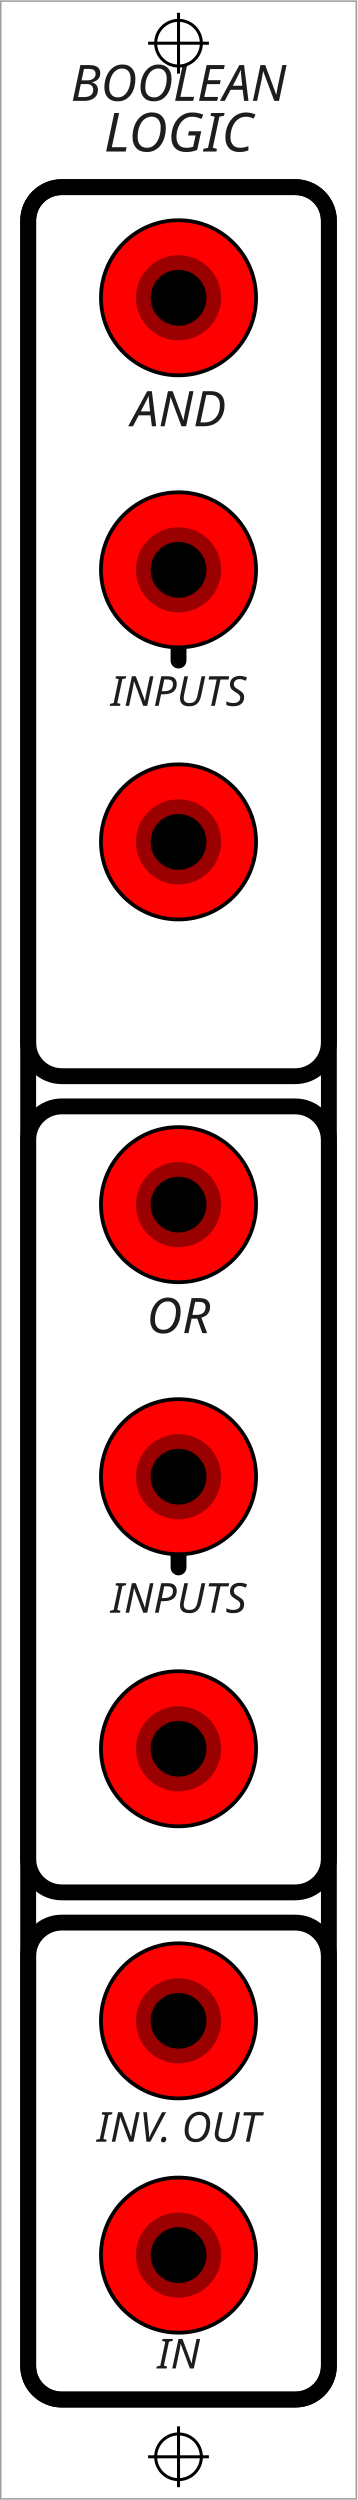
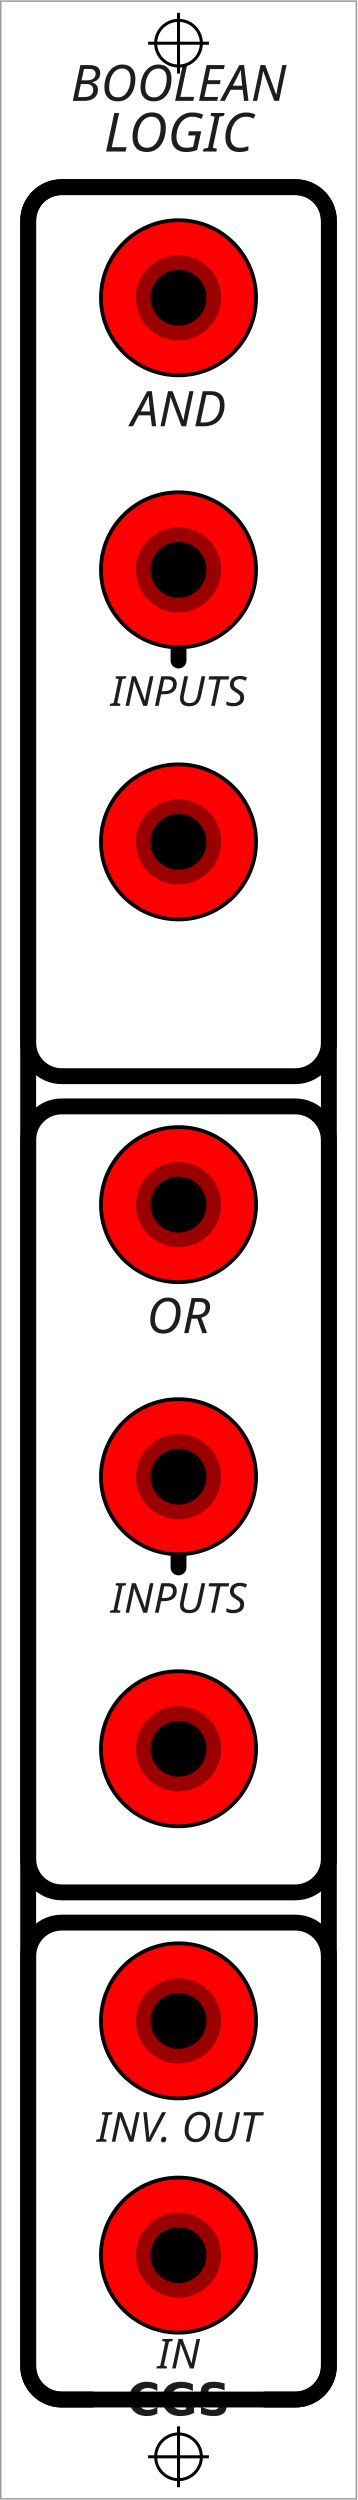
<svg xmlns="http://www.w3.org/2000/svg" viewBox="0 0 94.488 661.417" height="6.89in" width="0.984in" xml:space="preserve" id="svg-serge" version="1.1">
  <defs id="defs-serge" />
  <g id="layer-Background">
    <rect id="background-white" x="0" y="0" width="94.488" height="661.417" style="fill:#ffffff;fill-opacity:1;stroke:none" />
    <rect x="0.2" y="0.2" width="94.088" height="661.017" style="fill:none;stroke:#9d9d9c;stroke-width:0.4" />
  </g>
  <g id="layer-Linework" transform="translate(-48.7559 -5.2913)">
-     <path d="M 56.21,63.611 A 8.89,8.89 0 0 1 65.1,54.721 L 126.9,54.721 A 8.89,8.89 0 0 1 135.79,63.611 L 135.79,631.332 A 8.89,8.89 0 0 1 126.9,640.221 L 65.1,640.221 A 8.89,8.89 0 0 1 56.21,631.332 Z" style="display:inline;fill:none;stroke:#000000;stroke-width:4.2;stroke-linecap:round;stroke-linejoin:round" />
+     <path d="M 119.000,640.221 L 126.900,640.221 A 8.89,8.89 0 0 0 135.790,631.332 L 135.790,63.611 A 8.89,8.89 0 0 0 126.900,54.721 L 65.100,54.721 A 8.89,8.89 0 0 0 56.210,63.611 L 56.210,631.332 A 8.89,8.89 0 0 0 65.100,640.221 L 73.000,640.221" style="display:inline;fill:none;stroke:#000000;stroke-width:4.2;stroke-linecap:round;stroke-linejoin:round" />
+     <text x="96.000" y="644.421" style="font-family:'Futura','Century Gothic','DejaVu Sans',sans-serif;font-weight:bold;font-size:12px;text-anchor:middle;fill:#1d1d1b">CGS</text>
    <text x="96.0" y="31.891" style="font-variant:normal;font-weight:normal;font-stretch:normal;font-size:13.26px;font-family:Futura;-inkscape-font-specification:'Futura Bold';font-variant-ligatures:normal;font-variant-caps:normal;font-variant-numeric:normal;font-variant-east-asian:normal;text-align:center;writing-mode:lr-tb;text-anchor:middle;display:inline;fill:#1d1d1b;fill-opacity:1;fill-rule:nonzero;stroke:none;stroke-width:1.332;font-style:oblique">BOOLEAN</text>
    <text x="96.0" y="45.291" style="font-variant:normal;font-weight:normal;font-stretch:normal;font-size:14.26px;font-family:Futura;-inkscape-font-specification:'Futura Bold';font-variant-ligatures:normal;font-variant-caps:normal;font-variant-numeric:normal;font-variant-east-asian:normal;text-align:center;writing-mode:lr-tb;text-anchor:middle;display:inline;fill:#1d1d1b;fill-opacity:1;fill-rule:nonzero;stroke:none;stroke-width:1.332;font-style:oblique">LOGIC</text>
    <path d="M 56.21,63.611 A 8.89,8.89 0 0 1 65.1,54.721 L 126.9,54.721 A 8.89,8.89 0 0 1 135.79,63.611 L 135.79,281.11 A 8.89,8.89 0 0 1 126.9,290 L 65.1,290 A 8.89,8.89 0 0 1 56.21,281.11 Z" style="display:inline;fill:none;stroke:#000000;stroke-width:4.2;stroke-linecap:round;stroke-linejoin:round" />
    <text x="96.0" y="118" style="font-variant:normal;font-weight:normal;font-stretch:normal;font-size:13.0px;font-family:Futura;-inkscape-font-specification:'Futura Bold';font-variant-ligatures:normal;font-variant-caps:normal;font-variant-numeric:normal;font-variant-east-asian:normal;text-align:center;writing-mode:lr-tb;text-anchor:middle;display:inline;fill:#1d1d1b;fill-opacity:1;fill-rule:nonzero;stroke:none;stroke-width:1.332;font-style:oblique">AND</text>
    <text x="96.0" y="192" style="font-variant:normal;font-weight:normal;font-stretch:normal;font-size:10.97px;font-family:Futura;-inkscape-font-specification:'Futura Bold';font-variant-ligatures:normal;font-variant-caps:normal;font-variant-numeric:normal;font-variant-east-asian:normal;text-align:center;writing-mode:lr-tb;text-anchor:middle;display:inline;fill:#1d1d1b;fill-opacity:1;fill-rule:nonzero;stroke:none;stroke-width:1.332;font-style:oblique">INPUTS</text>
    <path d="M 96.000,170.518 L 96.000,180.000" style="display:inline;fill:none;stroke:#000000;stroke-width:4.2;stroke-linecap:round;stroke-linejoin:round;stroke-dasharray:none;stroke-opacity:1" />
    <path d="M 56.21,306.89 A 8.89,8.89 0 0 1 65.1,298 L 126.9,298 A 8.89,8.89 0 0 1 135.79,306.89 L 135.79,497.11 A 8.89,8.89 0 0 1 126.9,506 L 65.1,506 A 8.89,8.89 0 0 1 56.21,497.11 Z" style="display:inline;fill:none;stroke:#000000;stroke-width:4.2;stroke-linecap:round;stroke-linejoin:round" />
    <text x="96.0" y="358" style="font-variant:normal;font-weight:normal;font-stretch:normal;font-size:13.0px;font-family:Futura;-inkscape-font-specification:'Futura Bold';font-variant-ligatures:normal;font-variant-caps:normal;font-variant-numeric:normal;font-variant-east-asian:normal;text-align:center;writing-mode:lr-tb;text-anchor:middle;display:inline;fill:#1d1d1b;fill-opacity:1;fill-rule:nonzero;stroke:none;stroke-width:1.332;font-style:oblique">OR</text>
    <text x="96.0" y="432" style="font-variant:normal;font-weight:normal;font-stretch:normal;font-size:10.97px;font-family:Futura;-inkscape-font-specification:'Futura Bold';font-variant-ligatures:normal;font-variant-caps:normal;font-variant-numeric:normal;font-variant-east-asian:normal;text-align:center;writing-mode:lr-tb;text-anchor:middle;display:inline;fill:#1d1d1b;fill-opacity:1;fill-rule:nonzero;stroke:none;stroke-width:1.332;font-style:oblique">INPUTS</text>
    <path d="M 96.000,410.518 L 96.000,420.000" style="display:inline;fill:none;stroke:#000000;stroke-width:4.2;stroke-linecap:round;stroke-linejoin:round;stroke-dasharray:none;stroke-opacity:1" />
    <path d="M 56.21,522.89 A 8.89,8.89 0 0 1 65.1,514 L 126.9,514 A 8.89,8.89 0 0 1 135.79,522.89 L 135.79,631.332 A 8.89,8.89 0 0 1 126.9,640.221 L 65.1,640.221 A 8.89,8.89 0 0 1 56.21,631.332 Z" style="display:inline;fill:none;stroke:#000000;stroke-width:4.2;stroke-linecap:round;stroke-linejoin:round" />
    <text x="96.0" y="572" style="font-variant:normal;font-weight:normal;font-stretch:normal;font-size:10.97px;font-family:Futura;-inkscape-font-specification:'Futura Bold';font-variant-ligatures:normal;font-variant-caps:normal;font-variant-numeric:normal;font-variant-east-asian:normal;text-align:center;writing-mode:lr-tb;text-anchor:middle;display:inline;fill:#1d1d1b;fill-opacity:1;fill-rule:nonzero;stroke:none;stroke-width:1.332;font-style:oblique">INV. OUT</text>
    <text x="96.0" y="632" style="font-variant:normal;font-weight:normal;font-stretch:normal;font-size:10.97px;font-family:Futura;-inkscape-font-specification:'Futura Bold';font-variant-ligatures:normal;font-variant-caps:normal;font-variant-numeric:normal;font-variant-east-asian:normal;text-align:center;writing-mode:lr-tb;text-anchor:middle;display:inline;fill:#1d1d1b;fill-opacity:1;fill-rule:nonzero;stroke:none;stroke-width:1.332;font-style:oblique">IN</text>
  </g>
  <g id="layer-XXX" transform="translate(-48.7559 -5.2913)">
    <g transform="matrix(1,0,0,1,-95.95958,-72.1832)">
      <g style="display:inline" id="g46362-5-5-s1" transform="matrix(1.333333,0,0,-1.333333,-192.0404,468.1833)">
        <g transform="matrix(1,0,0,0.997611,0,504)" id="g46352-9-9-s1">
          <path id="path46350-9-1-s1" style="fill:none;stroke:#1d1d1b;stroke-width:1.802;stroke-linecap:butt;stroke-linejoin:miter;stroke-miterlimit:8.825;stroke-dasharray:none;stroke-opacity:1" d="m 282.828,-265.474 10.344,-10.345" />
        </g>
        <g id="g46360-2-3-s1">
          <g id="g46358-5-2-s1">
            <g transform="matrix(1,0,0,0.997611,0,504)" id="g46356-6-0-s1">
              <path id="path46354-1-9-s1" style="fill:none;stroke:#1d1d1b;stroke-width:1.802;stroke-linecap:butt;stroke-linejoin:miter;stroke-miterlimit:8.825;stroke-dasharray:none;stroke-opacity:1" d="m 293.172,-265.474 -10.344,-10.345" />
            </g>
          </g>
        </g>
      </g>
    </g>
    <g transform="matrix(1,0,0,1,-95.95958,-0.183198)">
      <g style="display:inline" id="g46362-5-5-s3" transform="matrix(1.333333,0,0,-1.333333,-192.0404,468.1833)">
        <g transform="matrix(1,0,0,0.997611,0,504)" id="g46352-9-9-s3">
          <path id="path46350-9-1-s3" style="fill:none;stroke:#1d1d1b;stroke-width:1.802;stroke-linecap:butt;stroke-linejoin:miter;stroke-miterlimit:8.825;stroke-dasharray:none;stroke-opacity:1" d="m 282.828,-265.474 10.344,-10.345" />
        </g>
        <g id="g46360-2-3-s3">
          <g id="g46358-5-2-s3">
            <g transform="matrix(1,0,0,0.997611,0,504)" id="g46356-6-0-s3">
              <path id="path46354-1-9-s3" style="fill:none;stroke:#1d1d1b;stroke-width:1.802;stroke-linecap:butt;stroke-linejoin:miter;stroke-miterlimit:8.825;stroke-dasharray:none;stroke-opacity:1" d="m 293.172,-265.474 -10.344,-10.345" />
            </g>
          </g>
        </g>
      </g>
    </g>
    <g transform="matrix(1,0,0,1,-95.95958,71.8168)">
      <g style="display:inline" id="g46362-5-5-s5" transform="matrix(1.333333,0,0,-1.333333,-192.0404,468.1833)">
        <g transform="matrix(1,0,0,0.997611,0,504)" id="g46352-9-9-s5">
          <path id="path46350-9-1-s5" style="fill:none;stroke:#1d1d1b;stroke-width:1.802;stroke-linecap:butt;stroke-linejoin:miter;stroke-miterlimit:8.825;stroke-dasharray:none;stroke-opacity:1" d="m 282.828,-265.474 10.344,-10.345" />
        </g>
        <g id="g46360-2-3-s5">
          <g id="g46358-5-2-s5">
            <g transform="matrix(1,0,0,0.997611,0,504)" id="g46356-6-0-s5">
              <path id="path46354-1-9-s5" style="fill:none;stroke:#1d1d1b;stroke-width:1.802;stroke-linecap:butt;stroke-linejoin:miter;stroke-miterlimit:8.825;stroke-dasharray:none;stroke-opacity:1" d="m 293.172,-265.474 -10.344,-10.345" />
            </g>
          </g>
        </g>
      </g>
    </g>
    <g transform="matrix(1,0,0,1,-95.95958,167.8168)">
      <g style="display:inline" id="g46362-5-5-s7" transform="matrix(1.333333,0,0,-1.333333,-192.0404,468.1833)">
        <g transform="matrix(1,0,0,0.997611,0,504)" id="g46352-9-9-s7">
          <path id="path46350-9-1-s7" style="fill:none;stroke:#1d1d1b;stroke-width:1.802;stroke-linecap:butt;stroke-linejoin:miter;stroke-miterlimit:8.825;stroke-dasharray:none;stroke-opacity:1" d="m 282.828,-265.474 10.344,-10.345" />
        </g>
        <g id="g46360-2-3-s7">
          <g id="g46358-5-2-s7">
            <g transform="matrix(1,0,0,0.997611,0,504)" id="g46356-6-0-s7">
              <path id="path46354-1-9-s7" style="fill:none;stroke:#1d1d1b;stroke-width:1.802;stroke-linecap:butt;stroke-linejoin:miter;stroke-miterlimit:8.825;stroke-dasharray:none;stroke-opacity:1" d="m 293.172,-265.474 -10.344,-10.345" />
            </g>
          </g>
        </g>
      </g>
    </g>
    <g transform="matrix(1,0,0,1,-95.95958,239.8168)">
      <g style="display:inline" id="g46362-5-5-s9" transform="matrix(1.333333,0,0,-1.333333,-192.0404,468.1833)">
        <g transform="matrix(1,0,0,0.997611,0,504)" id="g46352-9-9-s9">
          <path id="path46350-9-1-s9" style="fill:none;stroke:#1d1d1b;stroke-width:1.802;stroke-linecap:butt;stroke-linejoin:miter;stroke-miterlimit:8.825;stroke-dasharray:none;stroke-opacity:1" d="m 282.828,-265.474 10.344,-10.345" />
        </g>
        <g id="g46360-2-3-s9">
          <g id="g46358-5-2-s9">
            <g transform="matrix(1,0,0,0.997611,0,504)" id="g46356-6-0-s9">
              <path id="path46354-1-9-s9" style="fill:none;stroke:#1d1d1b;stroke-width:1.802;stroke-linecap:butt;stroke-linejoin:miter;stroke-miterlimit:8.825;stroke-dasharray:none;stroke-opacity:1" d="m 293.172,-265.474 -10.344,-10.345" />
            </g>
          </g>
        </g>
      </g>
    </g>
    <g transform="matrix(1,0,0,1,-95.95958,311.8168)">
      <g style="display:inline" id="g46362-5-5-s11" transform="matrix(1.333333,0,0,-1.333333,-192.0404,468.1833)">
        <g transform="matrix(1,0,0,0.997611,0,504)" id="g46352-9-9-s11">
          <path id="path46350-9-1-s11" style="fill:none;stroke:#1d1d1b;stroke-width:1.802;stroke-linecap:butt;stroke-linejoin:miter;stroke-miterlimit:8.825;stroke-dasharray:none;stroke-opacity:1" d="m 282.828,-265.474 10.344,-10.345" />
        </g>
        <g id="g46360-2-3-s11">
          <g id="g46358-5-2-s11">
            <g transform="matrix(1,0,0,0.997611,0,504)" id="g46356-6-0-s11">
              <path id="path46354-1-9-s11" style="fill:none;stroke:#1d1d1b;stroke-width:1.802;stroke-linecap:butt;stroke-linejoin:miter;stroke-miterlimit:8.825;stroke-dasharray:none;stroke-opacity:1" d="m 293.172,-265.474 -10.344,-10.345" />
            </g>
          </g>
        </g>
      </g>
    </g>
    <g transform="matrix(1,0,0,1,-95.95958,383.8168)">
      <g style="display:inline" id="g46362-5-5-s13" transform="matrix(1.333333,0,0,-1.333333,-192.0404,468.1833)">
        <g transform="matrix(1,0,0,0.997611,0,504)" id="g46352-9-9-s13">
          <path id="path46350-9-1-s13" style="fill:none;stroke:#1d1d1b;stroke-width:1.802;stroke-linecap:butt;stroke-linejoin:miter;stroke-miterlimit:8.825;stroke-dasharray:none;stroke-opacity:1" d="m 282.828,-265.474 10.344,-10.345" />
        </g>
        <g id="g46360-2-3-s13">
          <g id="g46358-5-2-s13">
            <g transform="matrix(1,0,0,0.997611,0,504)" id="g46356-6-0-s13">
              <path id="path46354-1-9-s13" style="fill:none;stroke:#1d1d1b;stroke-width:1.802;stroke-linecap:butt;stroke-linejoin:miter;stroke-miterlimit:8.825;stroke-dasharray:none;stroke-opacity:1" d="m 293.172,-265.474 -10.344,-10.345" />
            </g>
          </g>
        </g>
      </g>
    </g>
    <g transform="matrix(1,0,0,1,-95.95958,445.8168)">
      <g style="display:inline" id="g46362-5-5-s15" transform="matrix(1.333333,0,0,-1.333333,-192.0404,468.1833)">
        <g transform="matrix(1,0,0,0.997611,0,504)" id="g46352-9-9-s15">
          <path id="path46350-9-1-s15" style="fill:none;stroke:#1d1d1b;stroke-width:1.802;stroke-linecap:butt;stroke-linejoin:miter;stroke-miterlimit:8.825;stroke-dasharray:none;stroke-opacity:1" d="m 282.828,-265.474 10.344,-10.345" />
        </g>
        <g id="g46360-2-3-s15">
          <g id="g46358-5-2-s15">
            <g transform="matrix(1,0,0,0.997611,0,504)" id="g46356-6-0-s15">
              <path id="path46354-1-9-s15" style="fill:none;stroke:#1d1d1b;stroke-width:1.802;stroke-linecap:butt;stroke-linejoin:miter;stroke-miterlimit:8.825;stroke-dasharray:none;stroke-opacity:1" d="m 293.172,-265.474 -10.344,-10.345" />
            </g>
          </g>
        </g>
      </g>
    </g>
    <g>
      <circle cx="96.000" cy="16.630" r="6.047" style="fill:none;stroke:#000000;stroke-width:0.8" />
      <path d="M 87.953,16.630 L 104.047,16.630 M 96.000,8.583 L 96.000,24.677" style="fill:none;stroke:#000000;stroke-width:0.8" />
    </g>
    <g>
      <circle cx="96.000" cy="655.370" r="6.047" style="fill:none;stroke:#000000;stroke-width:0.8" />
      <path d="M 87.953,655.370 L 104.047,655.370 M 96.000,647.323 L 96.000,663.417" style="fill:none;stroke:#000000;stroke-width:0.8" />
    </g>
  </g>
  <g id="layer-Jacks-Knobs" transform="translate(-48.7559 -5.2913)">
    <g transform="matrix(1,0,0,1,-95.95957,-144.1832)">
      <g id="g27-s2" transform="translate(36)" style="display:inline">
        <g transform="matrix(1.333333,0,0,-1.333333,-228.3814,540.1833)" id="g46390-8-3-s2" style="display:inline">
          <g id="g46380-7-2-s2" transform="matrix(1,0,0,0.997611,0,504)">
            <path d="m 282.828,-265.474 10.344,-10.345" style="fill:none;stroke:#1d1d1b;stroke-width:1.802;stroke-linecap:butt;stroke-linejoin:miter;stroke-miterlimit:8.825;stroke-dasharray:none;stroke-opacity:1" id="path46378-8-0-s2" />
          </g>
          <g id="g46388-4-5-s2">
            <g id="g46386-1-8-s2">
              <g id="g46384-4-2-s2" transform="matrix(1,0,0,0.997611,0,504)">
                <path d="m 293.172,-265.474 -10.344,-10.345" style="fill:none;stroke:#1d1d1b;stroke-width:1.802;stroke-linecap:butt;stroke-linejoin:miter;stroke-miterlimit:8.825;stroke-dasharray:none;stroke-opacity:1" id="path46382-1-9-s2" />
              </g>
            </g>
          </g>
        </g>
        <path id="path46550-8-0-s2" style="fill:#ff0000;stroke:#000000;stroke-width:1;stroke-opacity:1" d="m 176.484,228.183 a 20.524,20.524 0 0 1 -20.524,20.524 20.524,20.524 0 0 1 -20.524,-20.524 20.524,20.524 0 0 1 20.524,-20.524 20.524,20.524 0 0 1 20.524,20.524" />
        <path id="path46554-4-0-s2" style="fill:#000000;stroke:#9a0000;stroke-width:3.887;stroke-opacity:1" d="m 165.289,228.183 a 9.329,9.329 0 0 1 -9.329,9.329 9.329,9.329 0 0 1 -9.329,-9.329 9.329,9.329 0 0 1 9.329,-9.329 9.329,9.329 0 0 1 9.329,9.329" />
      </g>
    </g>
    <g transform="matrix(1,0,0,1,-95.95957,-72.1832)">
      <g id="g27-s4" transform="translate(36)" style="display:inline">
        <g transform="matrix(1.333333,0,0,-1.333333,-228.3814,540.1833)" id="g46390-8-3-s4" style="display:inline">
          <g id="g46380-7-2-s4" transform="matrix(1,0,0,0.997611,0,504)">
            <path d="m 282.828,-265.474 10.344,-10.345" style="fill:none;stroke:#1d1d1b;stroke-width:1.802;stroke-linecap:butt;stroke-linejoin:miter;stroke-miterlimit:8.825;stroke-dasharray:none;stroke-opacity:1" id="path46378-8-0-s4" />
          </g>
          <g id="g46388-4-5-s4">
            <g id="g46386-1-8-s4">
              <g id="g46384-4-2-s4" transform="matrix(1,0,0,0.997611,0,504)">
                <path d="m 293.172,-265.474 -10.344,-10.345" style="fill:none;stroke:#1d1d1b;stroke-width:1.802;stroke-linecap:butt;stroke-linejoin:miter;stroke-miterlimit:8.825;stroke-dasharray:none;stroke-opacity:1" id="path46382-1-9-s4" />
              </g>
            </g>
          </g>
        </g>
        <path id="path46550-8-0-s4" style="fill:#ff0000;stroke:#000000;stroke-width:1;stroke-opacity:1" d="m 176.484,228.183 a 20.524,20.524 0 0 1 -20.524,20.524 20.524,20.524 0 0 1 -20.524,-20.524 20.524,20.524 0 0 1 20.524,-20.524 20.524,20.524 0 0 1 20.524,20.524" />
        <path id="path46554-4-0-s4" style="fill:#000000;stroke:#9a0000;stroke-width:3.887;stroke-opacity:1" d="m 165.289,228.183 a 9.329,9.329 0 0 1 -9.329,9.329 9.329,9.329 0 0 1 -9.329,-9.329 9.329,9.329 0 0 1 9.329,-9.329 9.329,9.329 0 0 1 9.329,9.329" />
      </g>
    </g>
    <g transform="matrix(1,0,0,1,-95.95957,-0.1832)">
      <g id="g27-s6" transform="translate(36)" style="display:inline">
        <g transform="matrix(1.333333,0,0,-1.333333,-228.3814,540.1833)" id="g46390-8-3-s6" style="display:inline">
          <g id="g46380-7-2-s6" transform="matrix(1,0,0,0.997611,0,504)">
            <path d="m 282.828,-265.474 10.344,-10.345" style="fill:none;stroke:#1d1d1b;stroke-width:1.802;stroke-linecap:butt;stroke-linejoin:miter;stroke-miterlimit:8.825;stroke-dasharray:none;stroke-opacity:1" id="path46378-8-0-s6" />
          </g>
          <g id="g46388-4-5-s6">
            <g id="g46386-1-8-s6">
              <g id="g46384-4-2-s6" transform="matrix(1,0,0,0.997611,0,504)">
                <path d="m 293.172,-265.474 -10.344,-10.345" style="fill:none;stroke:#1d1d1b;stroke-width:1.802;stroke-linecap:butt;stroke-linejoin:miter;stroke-miterlimit:8.825;stroke-dasharray:none;stroke-opacity:1" id="path46382-1-9-s6" />
              </g>
            </g>
          </g>
        </g>
        <path id="path46550-8-0-s6" style="fill:#ff0000;stroke:#000000;stroke-width:1;stroke-opacity:1" d="m 176.484,228.183 a 20.524,20.524 0 0 1 -20.524,20.524 20.524,20.524 0 0 1 -20.524,-20.524 20.524,20.524 0 0 1 20.524,-20.524 20.524,20.524 0 0 1 20.524,20.524" />
        <path id="path46554-4-0-s6" style="fill:#000000;stroke:#9a0000;stroke-width:3.887;stroke-opacity:1" d="m 165.289,228.183 a 9.329,9.329 0 0 1 -9.329,9.329 9.329,9.329 0 0 1 -9.329,-9.329 9.329,9.329 0 0 1 9.329,-9.329 9.329,9.329 0 0 1 9.329,9.329" />
      </g>
    </g>
    <g transform="matrix(1,0,0,1,-95.95957,95.8168)">
      <g id="g27-s8" transform="translate(36)" style="display:inline">
        <g transform="matrix(1.333333,0,0,-1.333333,-228.3814,540.1833)" id="g46390-8-3-s8" style="display:inline">
          <g id="g46380-7-2-s8" transform="matrix(1,0,0,0.997611,0,504)">
            <path d="m 282.828,-265.474 10.344,-10.345" style="fill:none;stroke:#1d1d1b;stroke-width:1.802;stroke-linecap:butt;stroke-linejoin:miter;stroke-miterlimit:8.825;stroke-dasharray:none;stroke-opacity:1" id="path46378-8-0-s8" />
          </g>
          <g id="g46388-4-5-s8">
            <g id="g46386-1-8-s8">
              <g id="g46384-4-2-s8" transform="matrix(1,0,0,0.997611,0,504)">
                <path d="m 293.172,-265.474 -10.344,-10.345" style="fill:none;stroke:#1d1d1b;stroke-width:1.802;stroke-linecap:butt;stroke-linejoin:miter;stroke-miterlimit:8.825;stroke-dasharray:none;stroke-opacity:1" id="path46382-1-9-s8" />
              </g>
            </g>
          </g>
        </g>
        <path id="path46550-8-0-s8" style="fill:#ff0000;stroke:#000000;stroke-width:1;stroke-opacity:1" d="m 176.484,228.183 a 20.524,20.524 0 0 1 -20.524,20.524 20.524,20.524 0 0 1 -20.524,-20.524 20.524,20.524 0 0 1 20.524,-20.524 20.524,20.524 0 0 1 20.524,20.524" />
        <path id="path46554-4-0-s8" style="fill:#000000;stroke:#9a0000;stroke-width:3.887;stroke-opacity:1" d="m 165.289,228.183 a 9.329,9.329 0 0 1 -9.329,9.329 9.329,9.329 0 0 1 -9.329,-9.329 9.329,9.329 0 0 1 9.329,-9.329 9.329,9.329 0 0 1 9.329,9.329" />
      </g>
    </g>
    <g transform="matrix(1,0,0,1,-95.95957,167.8168)">
      <g id="g27-s10" transform="translate(36)" style="display:inline">
        <g transform="matrix(1.333333,0,0,-1.333333,-228.3814,540.1833)" id="g46390-8-3-s10" style="display:inline">
          <g id="g46380-7-2-s10" transform="matrix(1,0,0,0.997611,0,504)">
            <path d="m 282.828,-265.474 10.344,-10.345" style="fill:none;stroke:#1d1d1b;stroke-width:1.802;stroke-linecap:butt;stroke-linejoin:miter;stroke-miterlimit:8.825;stroke-dasharray:none;stroke-opacity:1" id="path46378-8-0-s10" />
          </g>
          <g id="g46388-4-5-s10">
            <g id="g46386-1-8-s10">
              <g id="g46384-4-2-s10" transform="matrix(1,0,0,0.997611,0,504)">
                <path d="m 293.172,-265.474 -10.344,-10.345" style="fill:none;stroke:#1d1d1b;stroke-width:1.802;stroke-linecap:butt;stroke-linejoin:miter;stroke-miterlimit:8.825;stroke-dasharray:none;stroke-opacity:1" id="path46382-1-9-s10" />
              </g>
            </g>
          </g>
        </g>
        <path id="path46550-8-0-s10" style="fill:#ff0000;stroke:#000000;stroke-width:1;stroke-opacity:1" d="m 176.484,228.183 a 20.524,20.524 0 0 1 -20.524,20.524 20.524,20.524 0 0 1 -20.524,-20.524 20.524,20.524 0 0 1 20.524,-20.524 20.524,20.524 0 0 1 20.524,20.524" />
        <path id="path46554-4-0-s10" style="fill:#000000;stroke:#9a0000;stroke-width:3.887;stroke-opacity:1" d="m 165.289,228.183 a 9.329,9.329 0 0 1 -9.329,9.329 9.329,9.329 0 0 1 -9.329,-9.329 9.329,9.329 0 0 1 9.329,-9.329 9.329,9.329 0 0 1 9.329,9.329" />
      </g>
    </g>
    <g transform="matrix(1,0,0,1,-95.95957,239.8168)">
      <g id="g27-s12" transform="translate(36)" style="display:inline">
        <g transform="matrix(1.333333,0,0,-1.333333,-228.3814,540.1833)" id="g46390-8-3-s12" style="display:inline">
          <g id="g46380-7-2-s12" transform="matrix(1,0,0,0.997611,0,504)">
            <path d="m 282.828,-265.474 10.344,-10.345" style="fill:none;stroke:#1d1d1b;stroke-width:1.802;stroke-linecap:butt;stroke-linejoin:miter;stroke-miterlimit:8.825;stroke-dasharray:none;stroke-opacity:1" id="path46378-8-0-s12" />
          </g>
          <g id="g46388-4-5-s12">
            <g id="g46386-1-8-s12">
              <g id="g46384-4-2-s12" transform="matrix(1,0,0,0.997611,0,504)">
                <path d="m 293.172,-265.474 -10.344,-10.345" style="fill:none;stroke:#1d1d1b;stroke-width:1.802;stroke-linecap:butt;stroke-linejoin:miter;stroke-miterlimit:8.825;stroke-dasharray:none;stroke-opacity:1" id="path46382-1-9-s12" />
              </g>
            </g>
          </g>
        </g>
        <path id="path46550-8-0-s12" style="fill:#ff0000;stroke:#000000;stroke-width:1;stroke-opacity:1" d="m 176.484,228.183 a 20.524,20.524 0 0 1 -20.524,20.524 20.524,20.524 0 0 1 -20.524,-20.524 20.524,20.524 0 0 1 20.524,-20.524 20.524,20.524 0 0 1 20.524,20.524" />
        <path id="path46554-4-0-s12" style="fill:#000000;stroke:#9a0000;stroke-width:3.887;stroke-opacity:1" d="m 165.289,228.183 a 9.329,9.329 0 0 1 -9.329,9.329 9.329,9.329 0 0 1 -9.329,-9.329 9.329,9.329 0 0 1 9.329,-9.329 9.329,9.329 0 0 1 9.329,9.329" />
      </g>
    </g>
    <g transform="matrix(1,0,0,1,-95.95957,311.8168)">
      <g id="g27-s14" transform="translate(36)" style="display:inline">
        <g transform="matrix(1.333333,0,0,-1.333333,-228.3814,540.1833)" id="g46390-8-3-s14" style="display:inline">
          <g id="g46380-7-2-s14" transform="matrix(1,0,0,0.997611,0,504)">
            <path d="m 282.828,-265.474 10.344,-10.345" style="fill:none;stroke:#1d1d1b;stroke-width:1.802;stroke-linecap:butt;stroke-linejoin:miter;stroke-miterlimit:8.825;stroke-dasharray:none;stroke-opacity:1" id="path46378-8-0-s14" />
          </g>
          <g id="g46388-4-5-s14">
            <g id="g46386-1-8-s14">
              <g id="g46384-4-2-s14" transform="matrix(1,0,0,0.997611,0,504)">
                <path d="m 293.172,-265.474 -10.344,-10.345" style="fill:none;stroke:#1d1d1b;stroke-width:1.802;stroke-linecap:butt;stroke-linejoin:miter;stroke-miterlimit:8.825;stroke-dasharray:none;stroke-opacity:1" id="path46382-1-9-s14" />
              </g>
            </g>
          </g>
        </g>
        <path id="path46550-8-0-s14" style="fill:#ff0000;stroke:#000000;stroke-width:1;stroke-opacity:1" d="m 176.484,228.183 a 20.524,20.524 0 0 1 -20.524,20.524 20.524,20.524 0 0 1 -20.524,-20.524 20.524,20.524 0 0 1 20.524,-20.524 20.524,20.524 0 0 1 20.524,20.524" />
        <path id="path46554-4-0-s14" style="fill:#000000;stroke:#9a0000;stroke-width:3.887;stroke-opacity:1" d="m 165.289,228.183 a 9.329,9.329 0 0 1 -9.329,9.329 9.329,9.329 0 0 1 -9.329,-9.329 9.329,9.329 0 0 1 9.329,-9.329 9.329,9.329 0 0 1 9.329,9.329" />
      </g>
    </g>
    <g transform="matrix(1,0,0,1,-95.95957,373.8168)">
      <g id="g27-s16" transform="translate(36)" style="display:inline">
        <g transform="matrix(1.333333,0,0,-1.333333,-228.3814,540.1833)" id="g46390-8-3-s16" style="display:inline">
          <g id="g46380-7-2-s16" transform="matrix(1,0,0,0.997611,0,504)">
            <path d="m 282.828,-265.474 10.344,-10.345" style="fill:none;stroke:#1d1d1b;stroke-width:1.802;stroke-linecap:butt;stroke-linejoin:miter;stroke-miterlimit:8.825;stroke-dasharray:none;stroke-opacity:1" id="path46378-8-0-s16" />
          </g>
          <g id="g46388-4-5-s16">
            <g id="g46386-1-8-s16">
              <g id="g46384-4-2-s16" transform="matrix(1,0,0,0.997611,0,504)">
                <path d="m 293.172,-265.474 -10.344,-10.345" style="fill:none;stroke:#1d1d1b;stroke-width:1.802;stroke-linecap:butt;stroke-linejoin:miter;stroke-miterlimit:8.825;stroke-dasharray:none;stroke-opacity:1" id="path46382-1-9-s16" />
              </g>
            </g>
          </g>
        </g>
        <path id="path46550-8-0-s16" style="fill:#ff0000;stroke:#000000;stroke-width:1;stroke-opacity:1" d="m 176.484,228.183 a 20.524,20.524 0 0 1 -20.524,20.524 20.524,20.524 0 0 1 -20.524,-20.524 20.524,20.524 0 0 1 20.524,-20.524 20.524,20.524 0 0 1 20.524,20.524" />
        <path id="path46554-4-0-s16" style="fill:#000000;stroke:#9a0000;stroke-width:3.887;stroke-opacity:1" d="m 165.289,228.183 a 9.329,9.329 0 0 1 -9.329,9.329 9.329,9.329 0 0 1 -9.329,-9.329 9.329,9.329 0 0 1 9.329,-9.329 9.329,9.329 0 0 1 9.329,9.329" />
      </g>
    </g>
  </g>
</svg>
